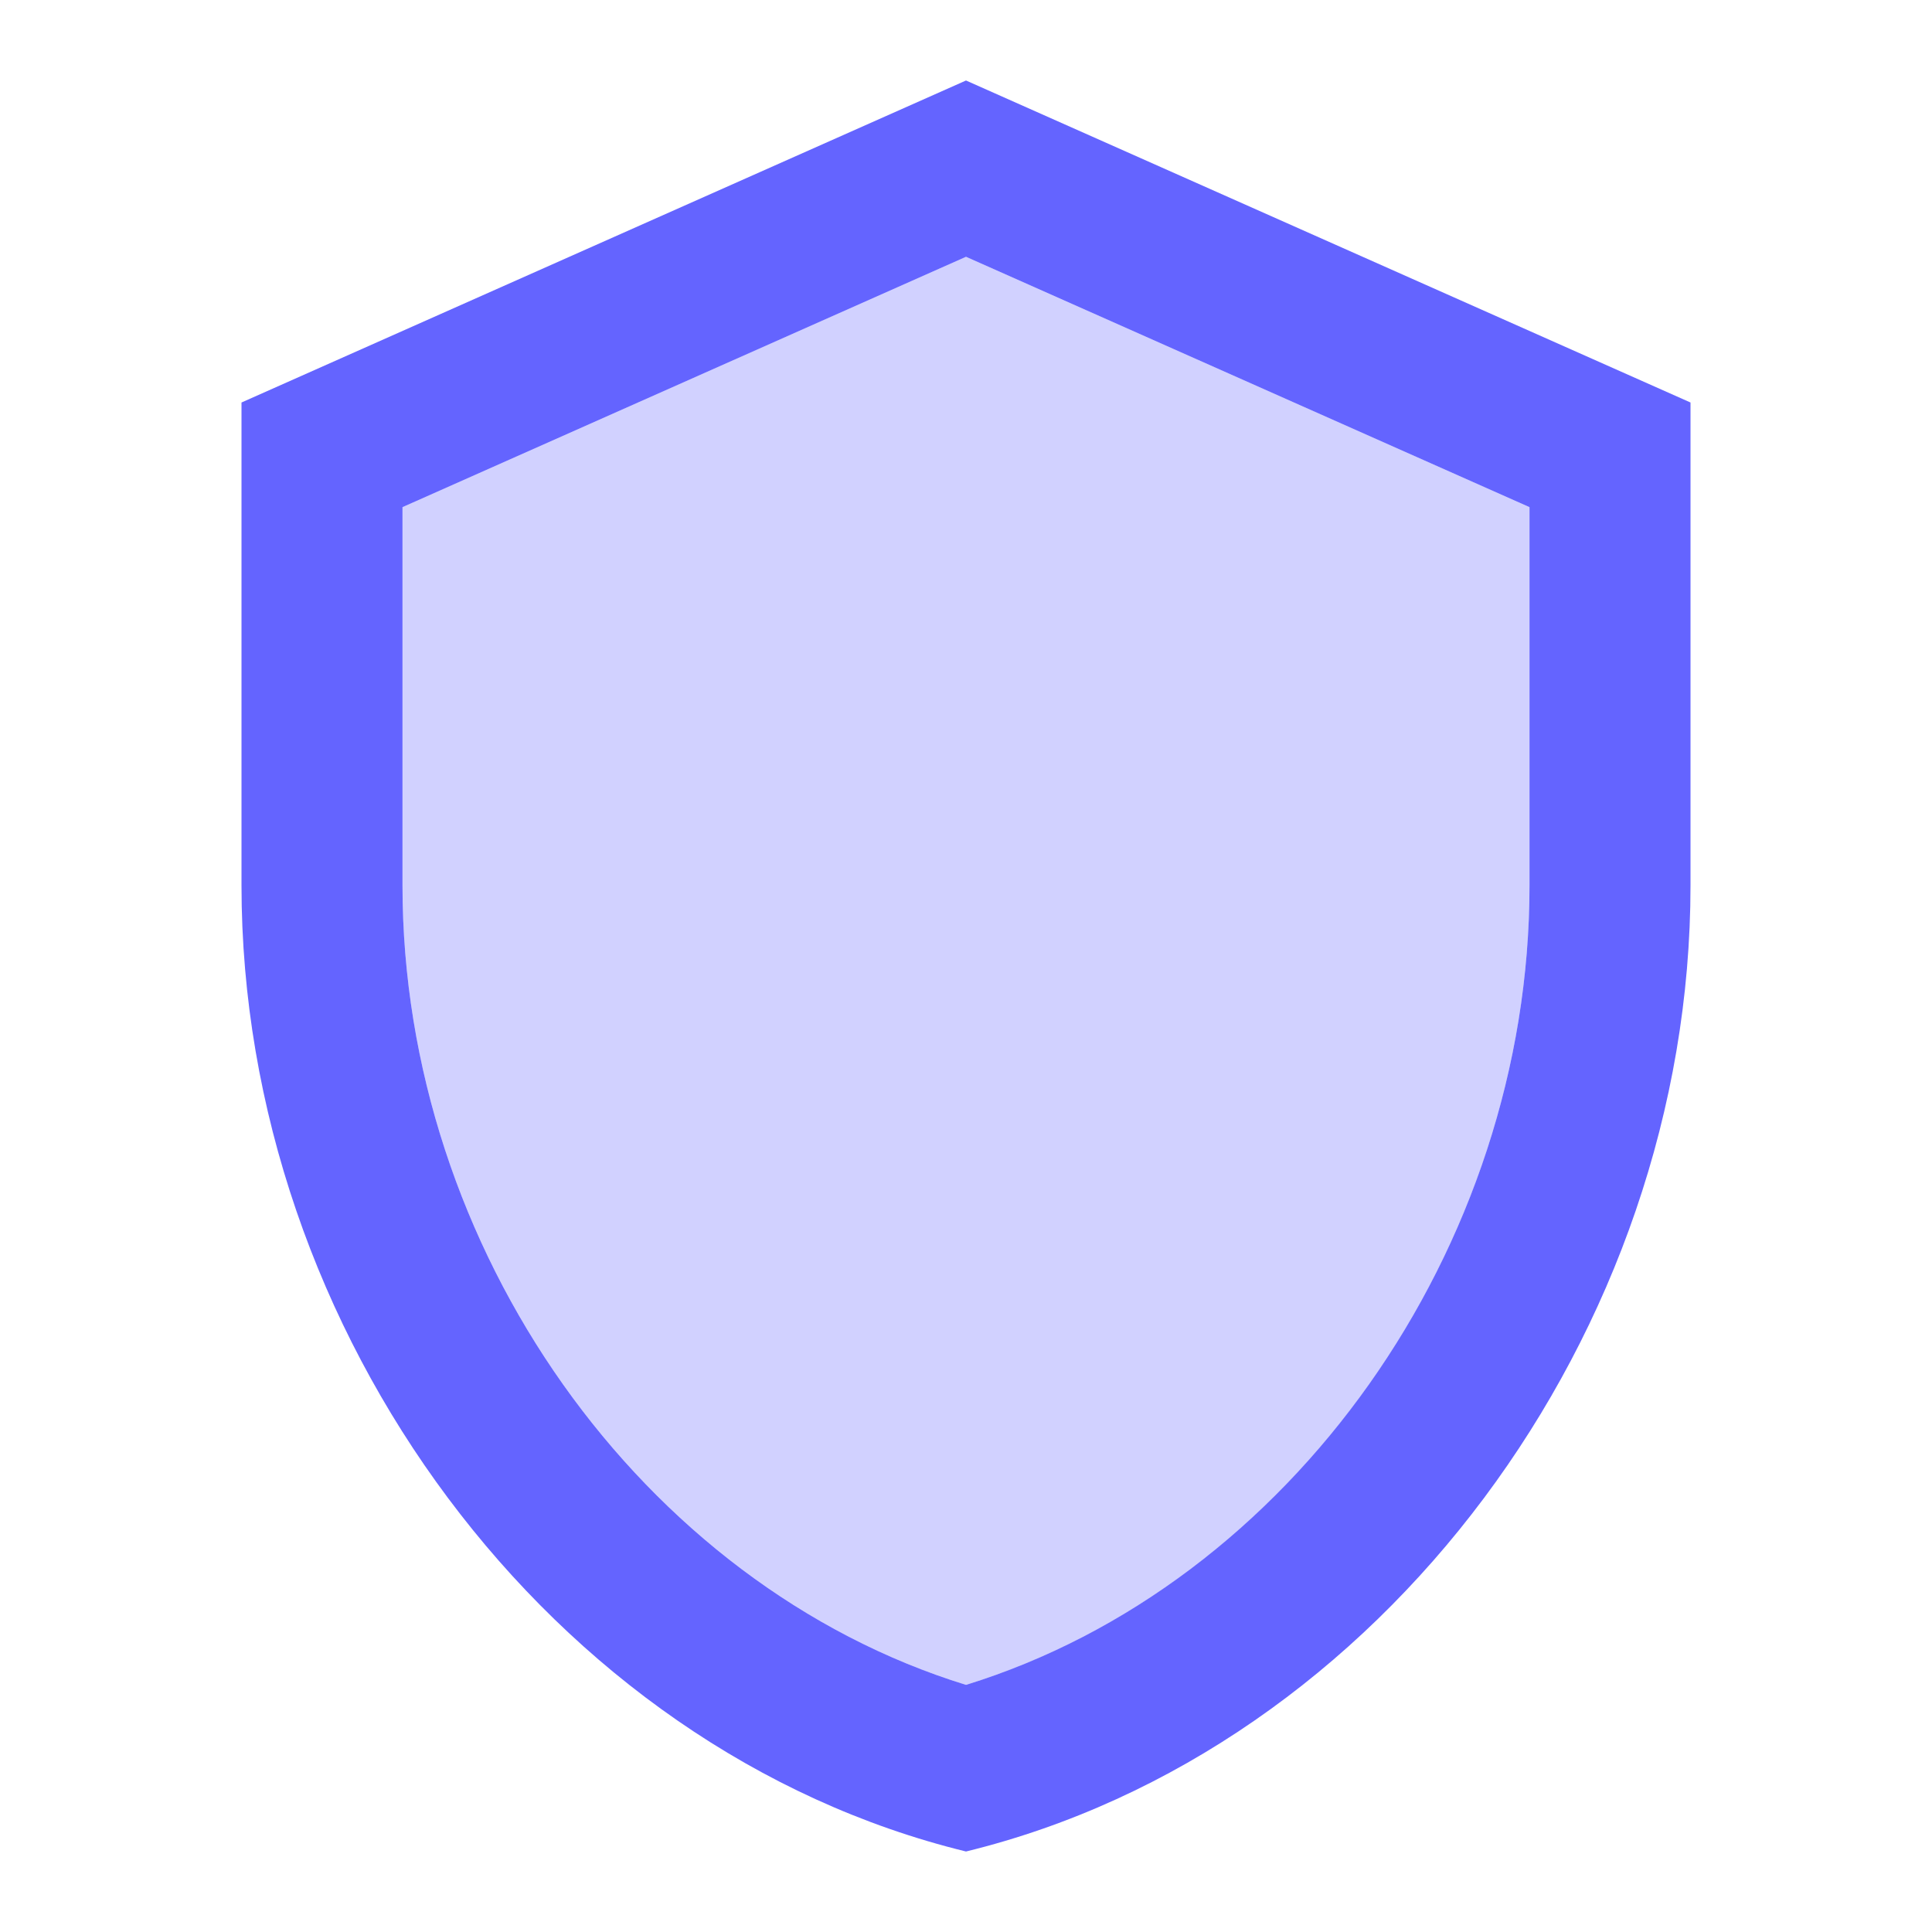
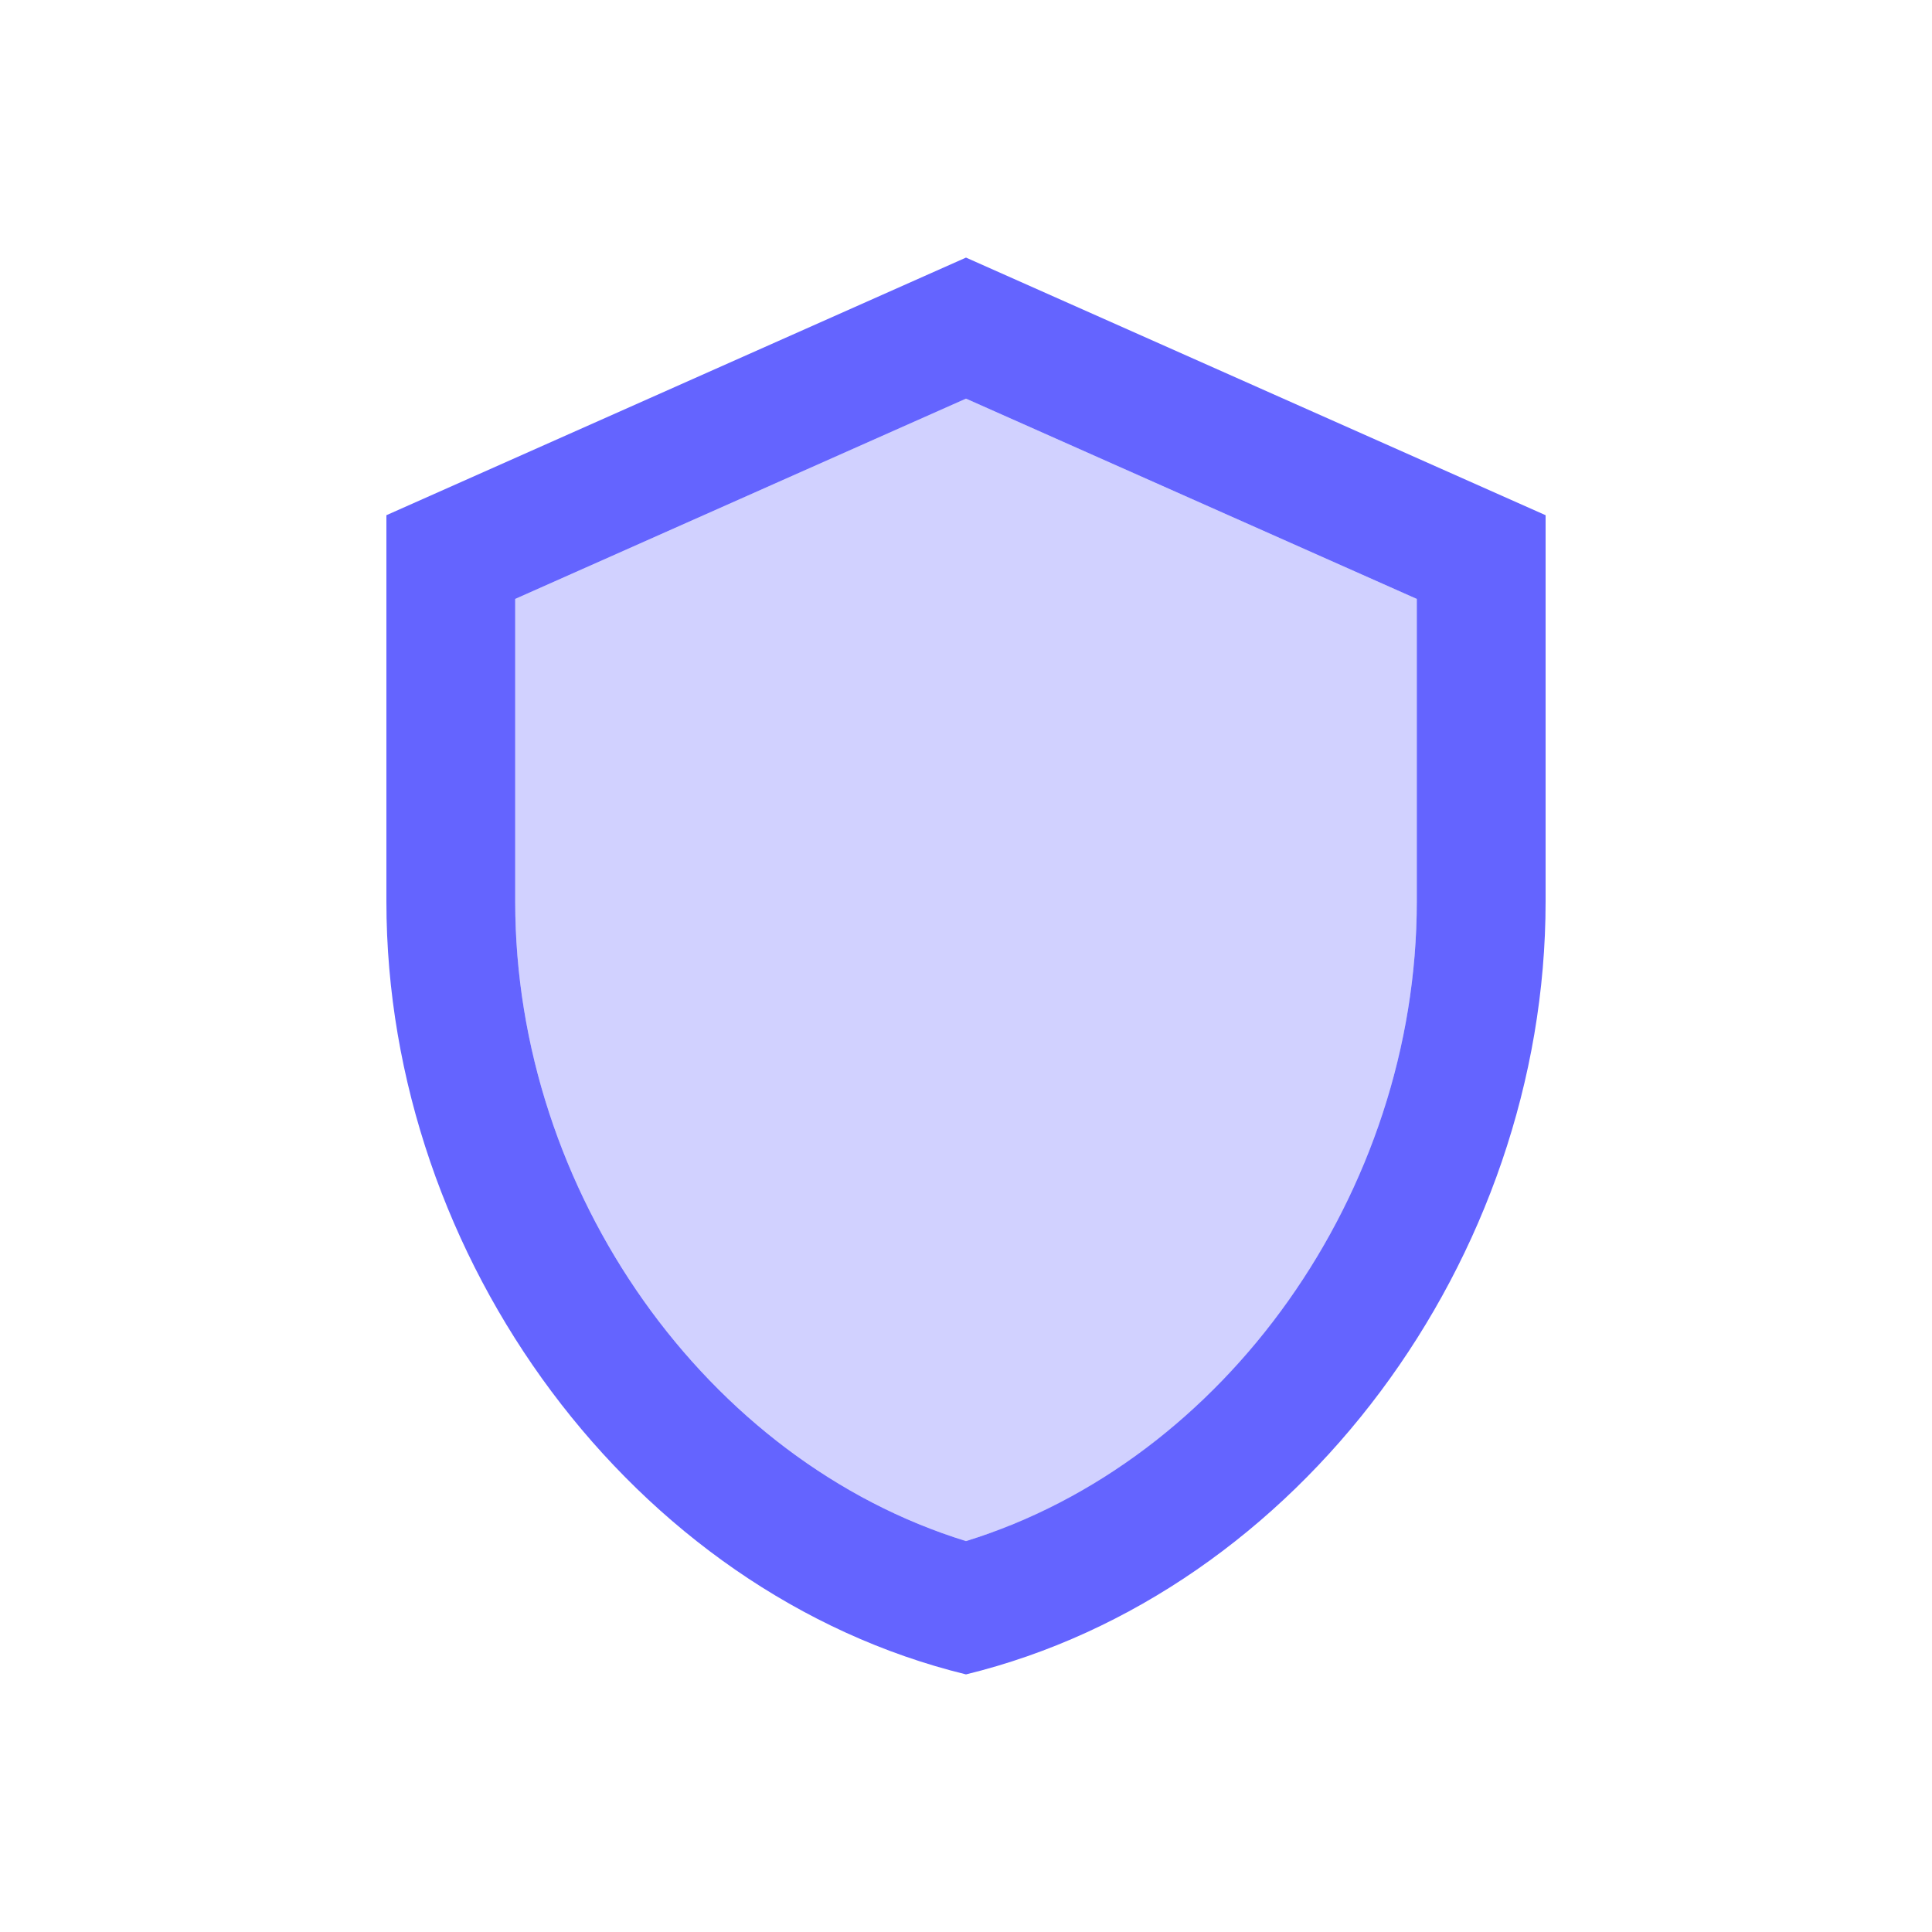
- <svg xmlns="http://www.w3.org/2000/svg" width="24" height="24" fill="#6464ff" viewBox="0 0 24 24">
+ <svg xmlns="http://www.w3.org/2000/svg" width="24" height="24" fill="#6464ff" viewBox="-3 -3 30 30">
  <path fill="none" d="M0 0h24v24H0V0z" />
  <path d="M12 1L3 5v6c0 5.55 3.84 10.74 9 12 5.16-1.26 9-6.45 9-12V5l-9-4zm7 10c0 4.52-2.98 8.69-7 9.93-4.02-1.24-7-5.41-7-9.93V6.3l7-3.11 7 3.11V11zm-11.59.59L6" />
  <path opacity=".3" d="M5 6.3V11c0 4.52 2.98 8.69 7 9.93 4.02-1.23 7-5.41 7-9.93V6.3l-7-3.11L5" />
</svg>
